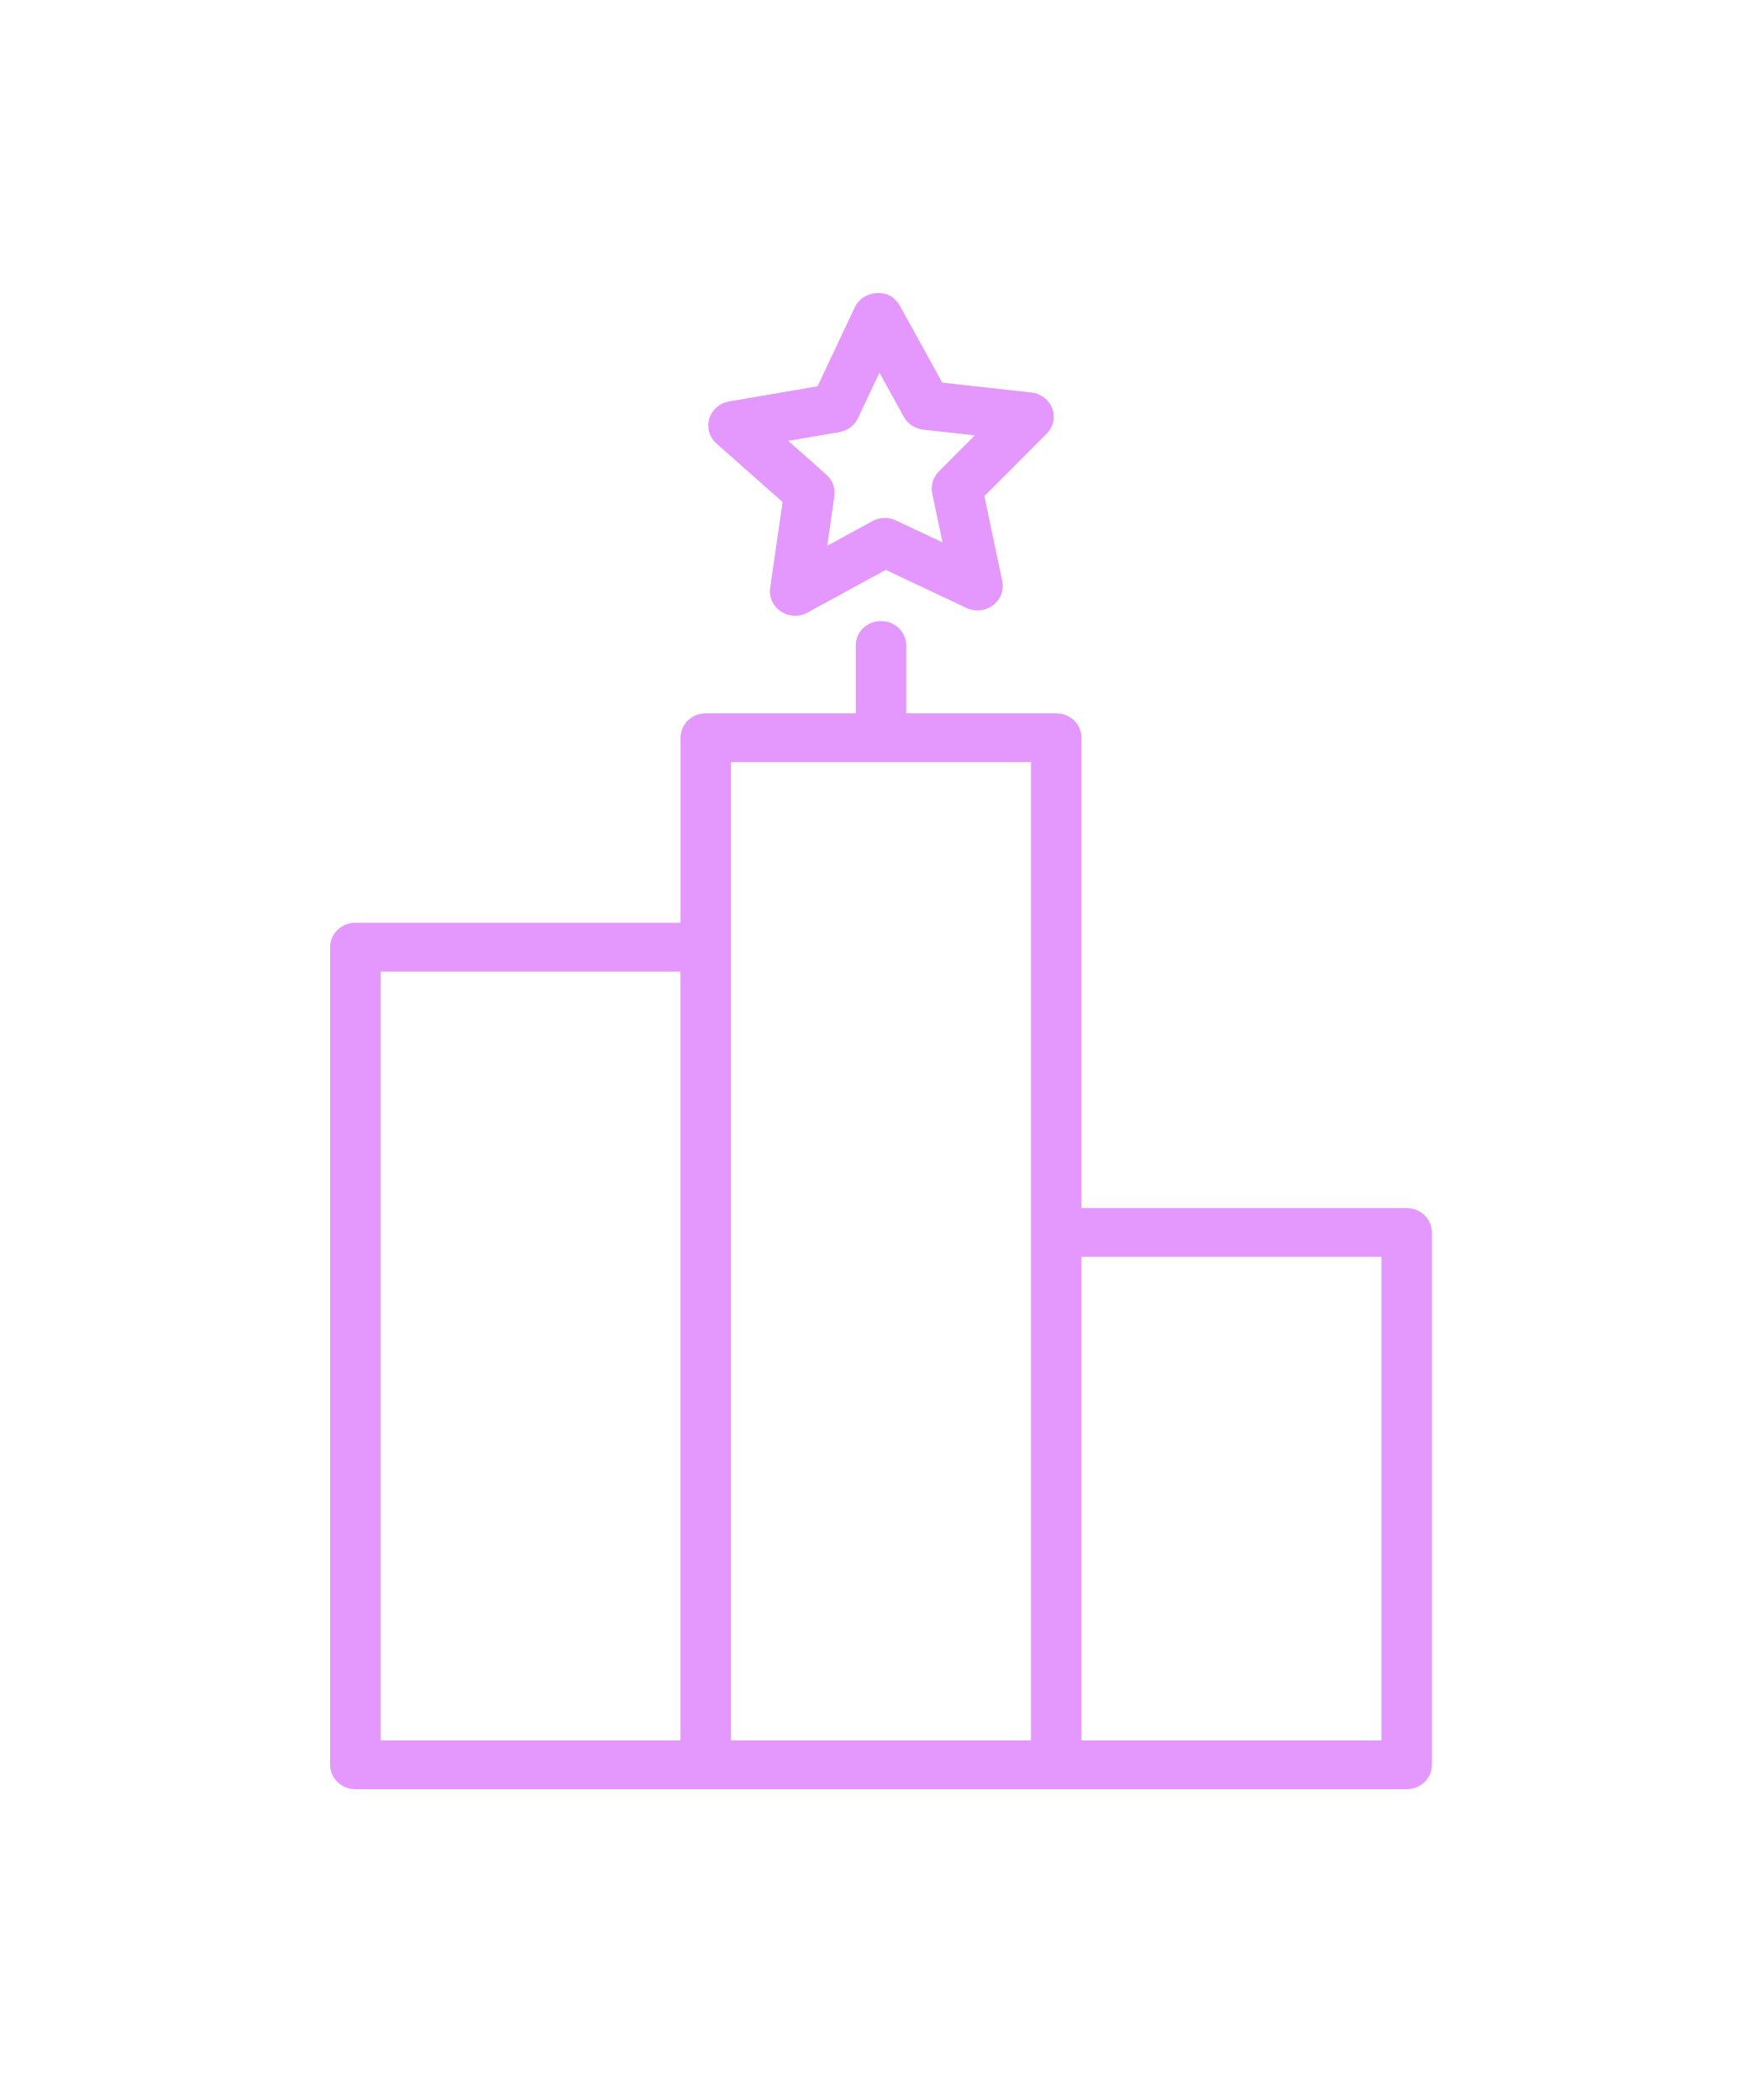
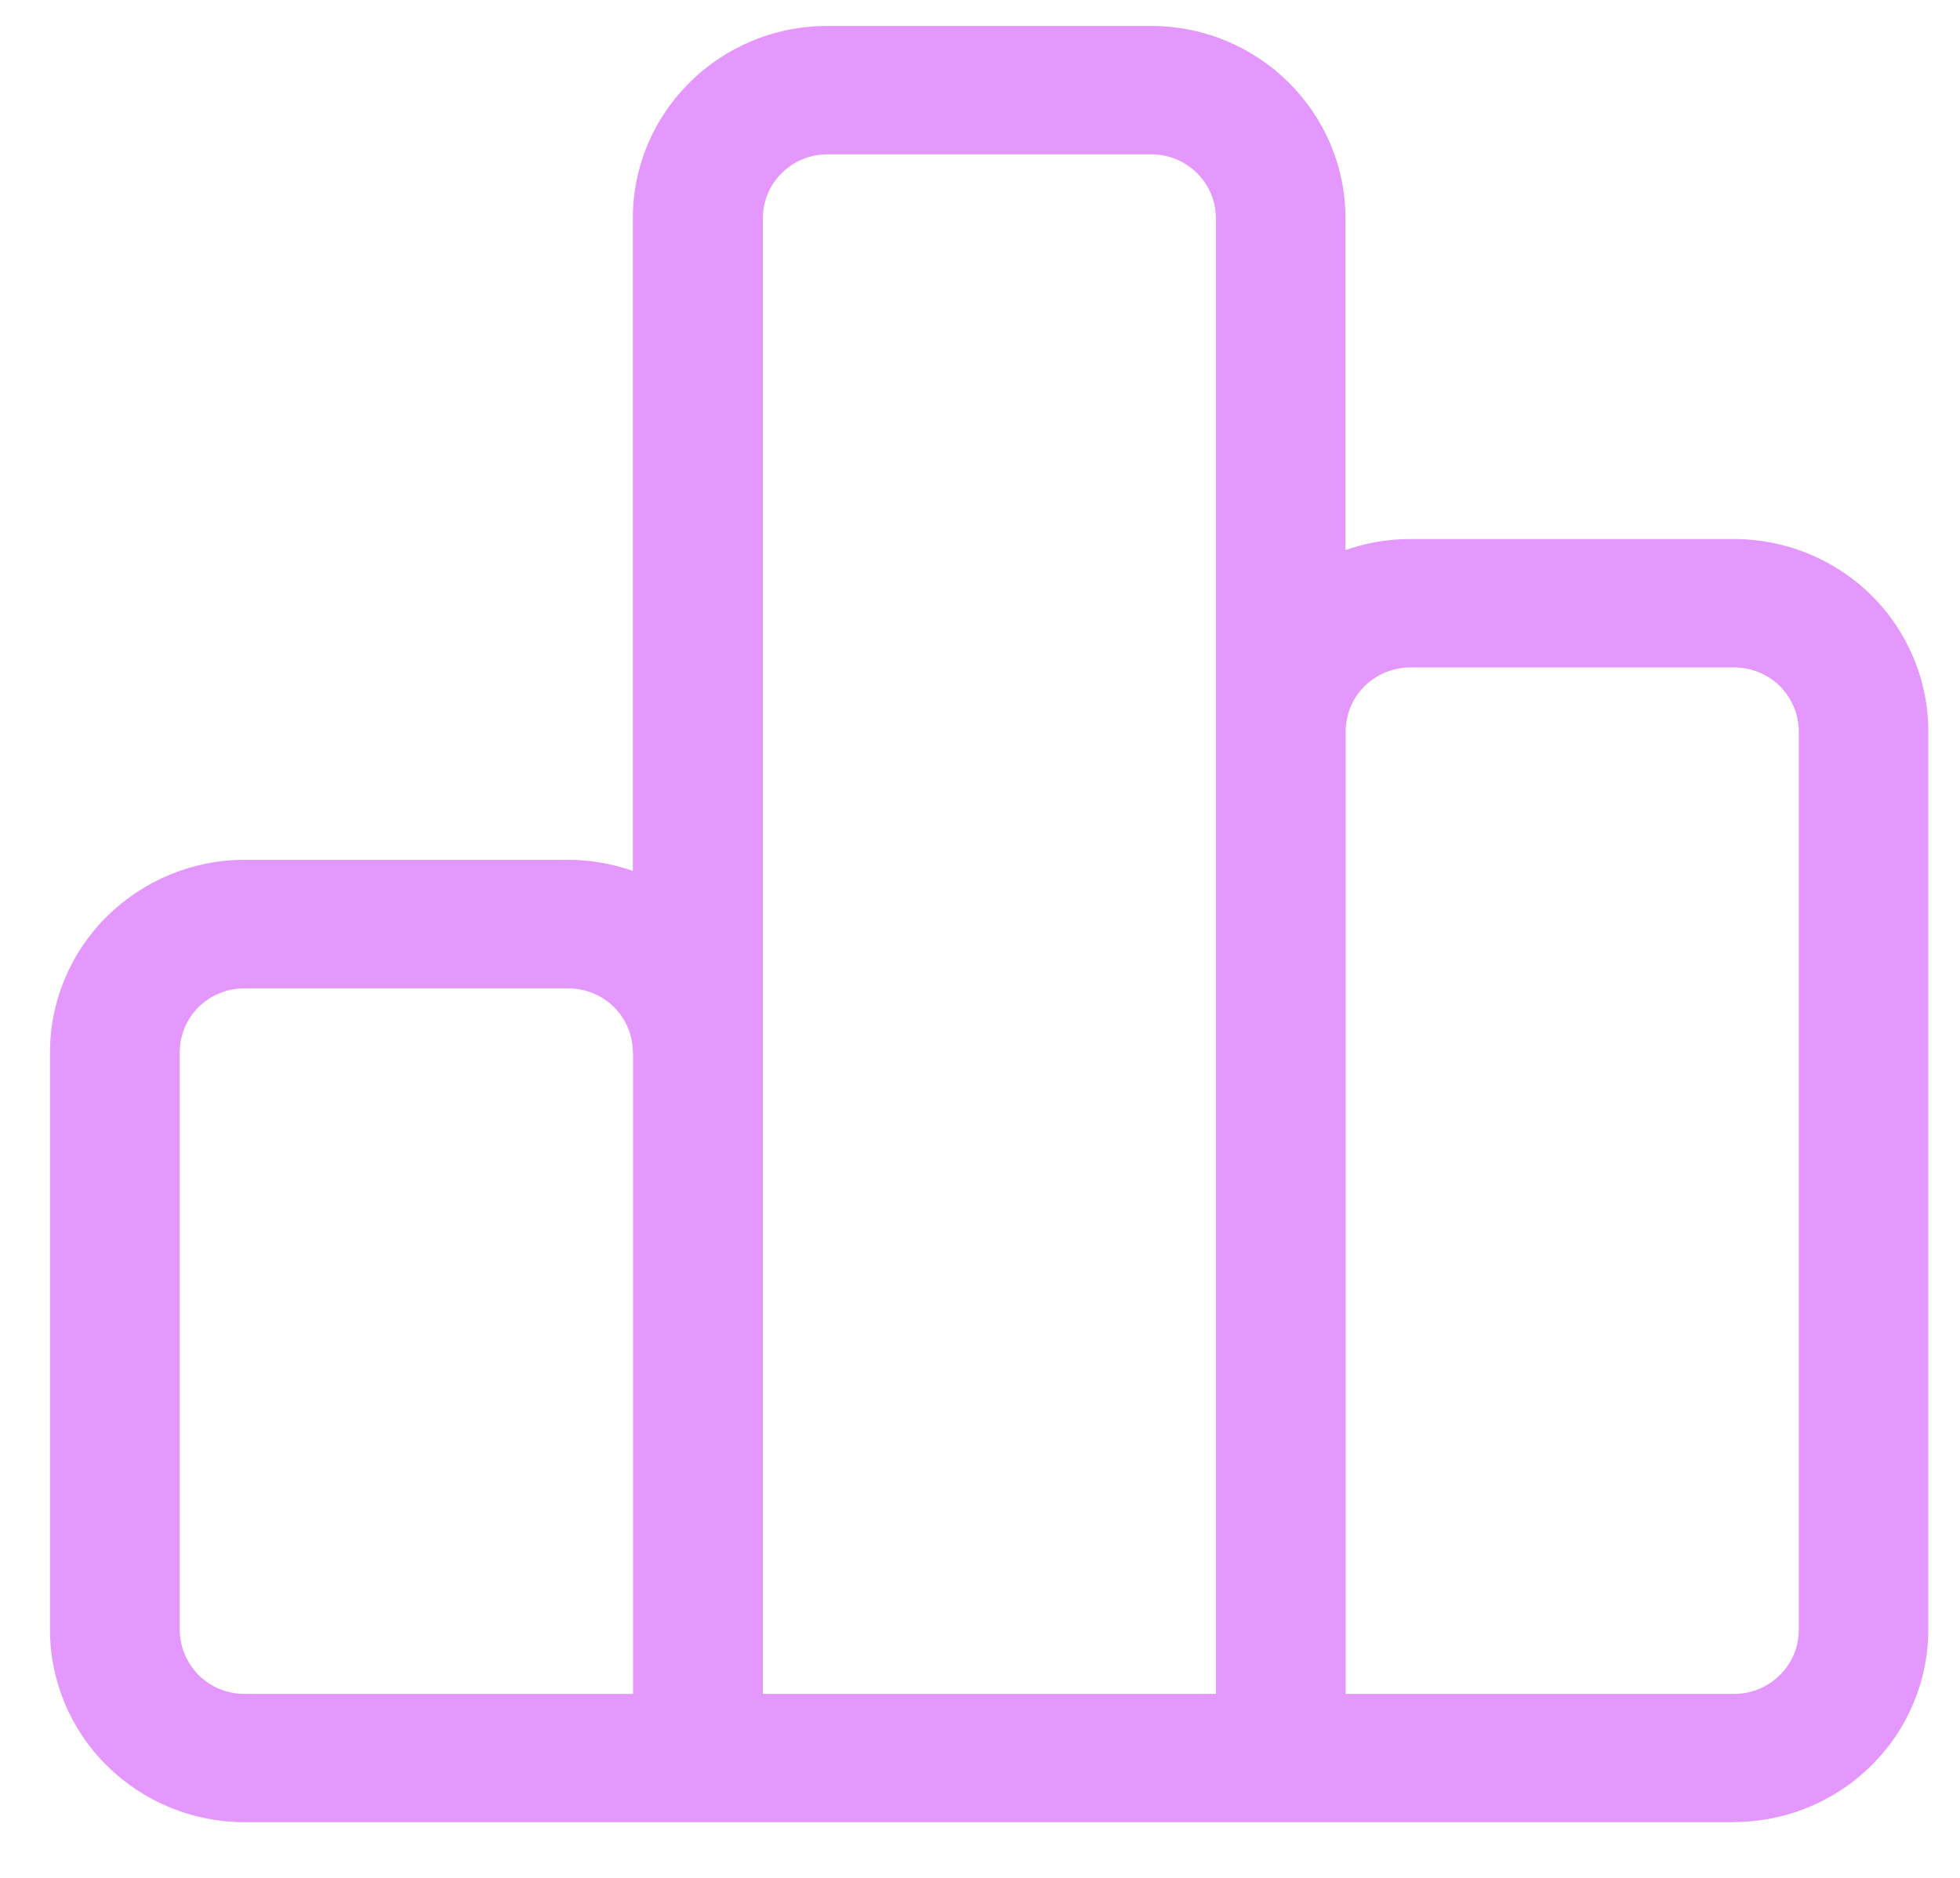
- <svg xmlns="http://www.w3.org/2000/svg" width="36" height="43" viewBox="0 0 36 43" fill="none">
-   <path d="M28.803 24.737H22.144V15.106C22.144 14.829 21.913 14.606 21.627 14.606H18.556V13.216C18.556 12.94 18.325 12.717 18.039 12.717C17.753 12.717 17.522 12.94 17.522 13.216V14.606H14.451C14.166 14.606 13.935 14.829 13.935 15.106V18.895H7.276C6.99 18.895 6.759 19.119 6.759 19.395V36.136C6.759 36.413 6.99 36.636 7.276 36.636H28.803C29.089 36.636 29.32 36.413 29.32 36.136V25.237C29.32 24.961 29.089 24.737 28.803 24.737ZM7.792 19.895H13.934V35.637H7.792V19.895ZM14.968 19.395V15.605H21.11V35.637H14.968V19.395ZM28.286 35.637H22.144V25.736H28.286V35.637Z" fill="#E498FE" />
-   <path d="M16.024 10.28L15.769 12.039C15.742 12.228 15.828 12.415 15.99 12.521C16.078 12.579 16.179 12.608 16.281 12.608C16.369 12.608 16.457 12.587 16.535 12.543L18.136 11.669L19.789 12.448C19.965 12.533 20.177 12.51 20.331 12.395C20.488 12.278 20.562 12.086 20.522 11.9L20.156 10.159L21.432 8.88C21.569 8.744 21.613 8.544 21.547 8.365C21.48 8.186 21.314 8.058 21.118 8.037L19.293 7.835L18.429 6.266C18.336 6.098 18.177 5.987 17.956 6.001C17.761 6.007 17.583 6.12 17.502 6.294L16.74 7.91L14.929 8.22C14.736 8.253 14.578 8.389 14.522 8.572C14.468 8.755 14.524 8.952 14.67 9.081L16.024 10.28ZM17.186 8.848C17.354 8.82 17.496 8.713 17.567 8.564L18.007 7.63L18.507 8.536C18.587 8.681 18.735 8.779 18.905 8.798L19.96 8.915L19.223 9.653C19.105 9.771 19.054 9.939 19.087 10.1L19.299 11.106L18.343 10.656C18.192 10.584 18.012 10.589 17.863 10.671L16.938 11.175L17.085 10.159C17.108 9.996 17.047 9.833 16.923 9.721L16.139 9.027L17.186 8.848Z" fill="#E498FE" />
+ <svg xmlns="http://www.w3.org/2000/svg" width="24" height="23" viewBox="0 0 24 23" fill="none">
+   <path fill-rule="evenodd" clip-rule="evenodd" d="M21.234 22.318H2.993C2.361 22.318 1.757 22.069 1.31 21.627C0.864 21.187 0.612 20.586 0.612 19.96V12.89C0.612 12.264 0.864 11.665 1.31 11.223C1.757 10.783 2.361 10.531 2.993 10.531H6.957C7.229 10.531 7.498 10.579 7.749 10.667V2.674C7.749 1.372 8.815 0.318 10.13 0.318H14.095C15.409 0.318 16.475 1.374 16.475 2.674V6.737C16.727 6.649 16.996 6.602 17.267 6.602H21.232C21.864 6.602 22.468 6.85 22.914 7.29C23.361 7.733 23.612 8.334 23.612 8.957V19.957C23.612 20.581 23.361 21.184 22.914 21.624C22.468 22.067 21.864 22.316 21.232 22.316L21.234 22.318ZM7.749 12.89C7.749 12.681 7.666 12.482 7.518 12.334C7.369 12.188 7.168 12.105 6.957 12.105H2.993C2.782 12.105 2.582 12.188 2.432 12.334C2.282 12.482 2.201 12.684 2.201 12.89V19.96C2.201 20.169 2.285 20.367 2.432 20.516C2.582 20.664 2.782 20.747 2.993 20.747H7.752V12.89H7.749ZM14.889 20.747V2.674C14.889 2.242 14.534 1.89 14.097 1.89H10.133C9.694 1.89 9.341 2.242 9.341 2.674V20.747H14.894H14.889ZM16.475 20.747H21.234C21.445 20.747 21.645 20.664 21.795 20.516C21.945 20.367 22.026 20.169 22.026 19.96V8.96C22.026 8.751 21.942 8.553 21.795 8.404C21.645 8.256 21.445 8.175 21.234 8.175H17.27C17.059 8.175 16.858 8.258 16.709 8.404C16.559 8.553 16.478 8.751 16.478 8.96V20.747H16.475Z" fill="#E498FE" />
</svg>
